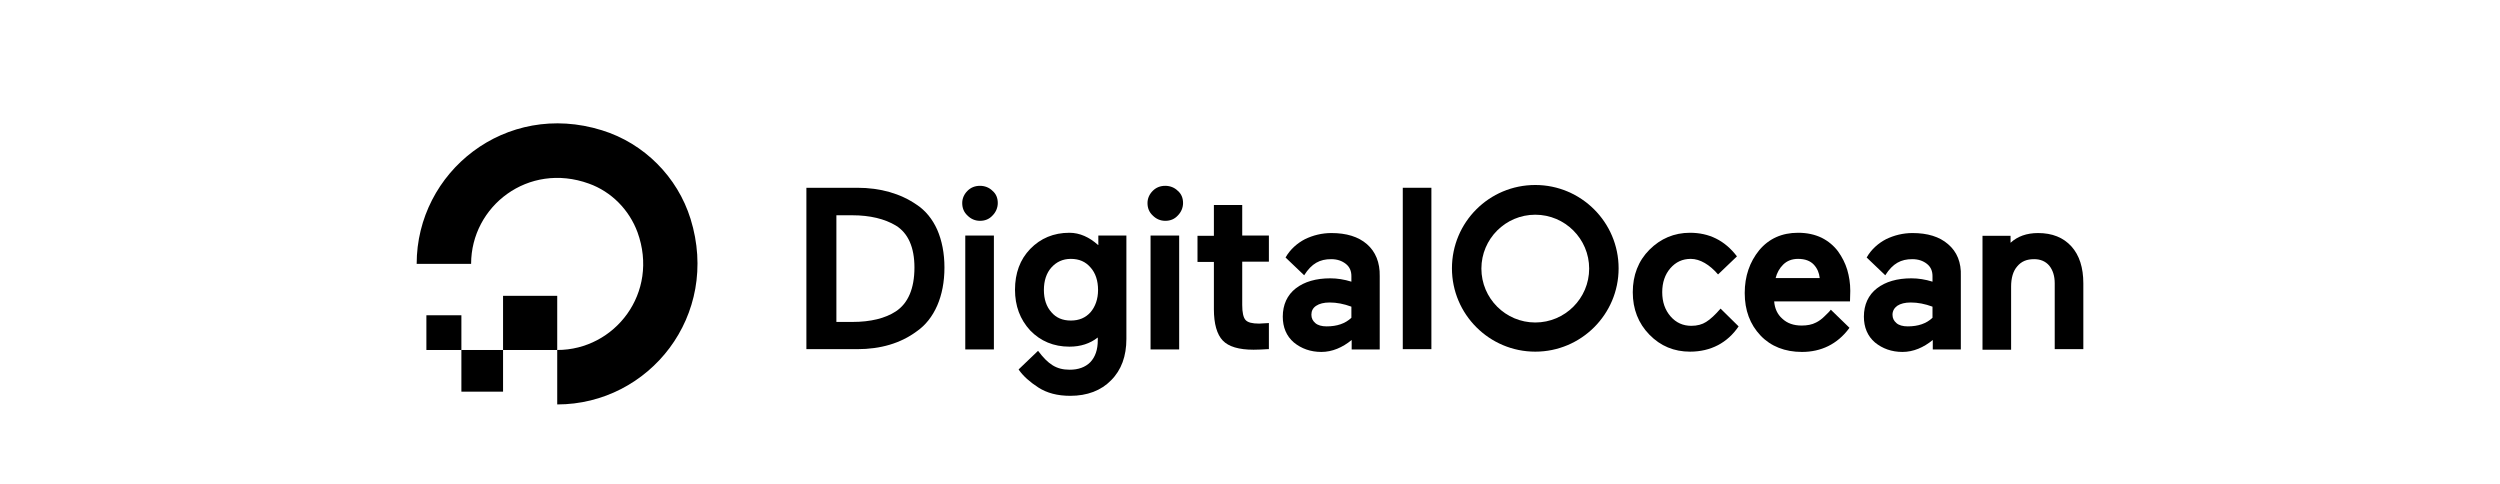
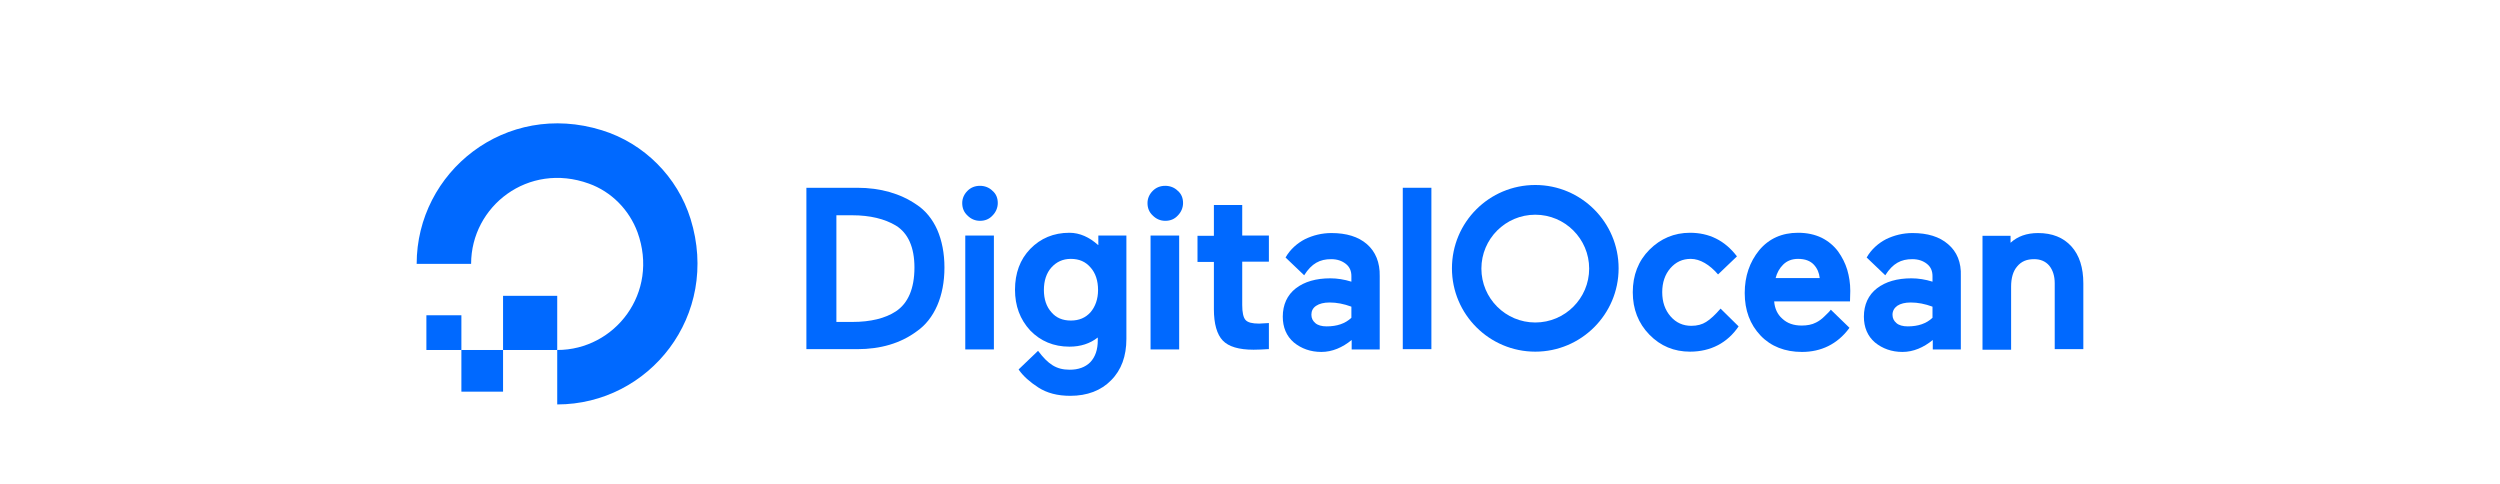
<svg xmlns="http://www.w3.org/2000/svg" width="900" height="174">
-   <style type="text/css">.st0{fill:#000000;}
- 	.st1{fill-rule:evenodd;clip-rule:evenodd;fill:#000000;}</style>
+   <style type="text/css">.st0{fill:#0069ff;}
+ 	.st1{fill-rule:evenodd;clip-rule:evenodd;fill:#0069ff;}</style>
  <g>
    <rect fill="none" id="canvas_background" height="176" width="902" y="-1" x="-1" />
  </g>
  <g>
    <g id="XMLID_2369_">
      <g id="XMLID_2638_">
        <g id="XMLID_2639_">
          <g id="svg_1">
            <g id="XMLID_44_">
              <g id="XMLID_48_">
                <path d="m200.6,145.597l0,-19.6c20.8,0 36.8,-20.6 28.9,-42.4c-3,-8.1 -9.4,-14.6 -17.5,-17.5c-21.8,-7.9 -42.4,8.1 -42.4,28.9c0,0 0,0 0,0l-19.6,0c0,-33.1 32,-58.9 66.7,-48.1c15.2,4.7 27.2,16.8 31.9,31.9c10.8,34.8 -14.9,66.8 -48,66.8z" class="st0" id="XMLID_49_" />
              </g>
              <polygon points="200.6,125.997 181.1,125.997 181.1,106.497 181.1,106.497 200.6,106.497 200.6,106.497 " class="st1" id="XMLID_47_" />
              <polygon points="181.1,140.997 166.1,140.997 166.1,140.997 166.1,125.997 181.1,125.997 181.1,140.997 " class="st1" id="XMLID_46_" />
              <polygon points="166.1,125.997 153.5,125.997 153.5,125.997 153.5,113.497 153.5,113.497 166.1,113.497 166.1,113.497 " class="st1" id="XMLID_45_" />
            </g>
          </g>
        </g>
      </g>
      <g id="XMLID_2370_">
        <path d="m330,73.697c-5.8,-4 -13,-6.1 -21.4,-6.1l-18.3,0l0,58.1l18.3,0c8.4,0 15.6,-2.1 21.4,-6.4c3.2,-2.2 5.7,-5.4 7.4,-9.3c1.7,-3.9 2.6,-8.5 2.6,-13.7c0,-5.1 -0.9,-9.7 -2.6,-13.6c-1.7,-3.8 -4.2,-6.9 -7.4,-9zm-29,3.8l5.8,0c6.4,0 11.7,1.3 15.7,3.7c4.4,2.7 6.7,7.8 6.7,15.1c0,7.6 -2.3,12.9 -6.7,15.8l0,0c-3.8,2.5 -9.1,3.8 -15.6,3.8l-5.8,0l0,-38.4l-0.1,0z" class="st0" id="XMLID_2635_" />
        <path d="m352.8,66.897c-1.8,0 -3.3,0.6 -4.5,1.8c-1.2,1.2 -1.9,2.7 -1.9,4.4c0,1.8 0.6,3.3 1.9,4.5c1.2,1.2 2.7,1.9 4.5,1.9c1.8,0 3.3,-0.6 4.5,-1.9c1.2,-1.2 1.9,-2.8 1.9,-4.5c0,-1.8 -0.6,-3.3 -1.9,-4.4c-1.2,-1.2 -2.8,-1.8 -4.5,-1.8z" class="st0" id="XMLID_2634_" />
        <rect height="41" width="10.3" class="st0" y="84.797" x="347.5" id="XMLID_2564_" />
        <path d="m395.3,88.197c-3.1,-2.8 -6.6,-4.4 -10.3,-4.4c-5.7,0 -10.4,2 -14.1,5.8c-3.7,3.8 -5.5,8.8 -5.5,14.7c0,5.8 1.8,10.7 5.5,14.7c3.7,3.8 8.4,5.8 14.1,5.8c4,0 7.4,-1.1 10.2,-3.3l0,1c0,3.4 -0.9,6 -2.7,7.9c-1.8,1.8 -4.3,2.7 -7.4,2.7c-4.8,0 -7.7,-1.9 -11.4,-6.8l-7,6.7l0.2,0.3c1.5,2.1 3.8,4.2 6.9,6.2c3.1,2 6.9,3 11.5,3c6.1,0 11.1,-1.9 14.7,-5.6c3.7,-3.7 5.5,-8.7 5.5,-14.9l0,-37.2l-10.1,0l0,3.4l-0.1,0zm-2.7,24.2c-1.8,2 -4.1,3 -7.1,3c-3,0 -5.3,-1 -7,-3c-1.8,-2 -2.7,-4.7 -2.7,-8c0,-3.3 0.9,-6.1 2.7,-8.1c1.8,-2 4.1,-3.1 7,-3.1c3,0 5.3,1 7.1,3.1c1.8,2 2.7,4.8 2.7,8.1c0,3.3 -1,6 -2.7,8z" class="st0" id="XMLID_2561_" />
        <rect height="41" width="10.3" class="st0" y="84.797" x="414.2" id="XMLID_2560_" />
        <path d="m419.5,66.897c-1.8,0 -3.3,0.6 -4.5,1.8c-1.2,1.2 -1.9,2.7 -1.9,4.4c0,1.8 0.6,3.3 1.9,4.5c1.2,1.2 2.7,1.9 4.5,1.9c1.8,0 3.3,-0.6 4.5,-1.9c1.2,-1.2 1.9,-2.8 1.9,-4.5c0,-1.8 -0.6,-3.3 -1.9,-4.4c-1.2,-1.2 -2.8,-1.8 -4.5,-1.8z" class="st0" id="XMLID_2552_" />
        <path d="m447.1,73.797l-10.1,0l0,11.1l-5.9,0l0,9.4l5.9,0l0,17c0,5.3 1.1,9.1 3.2,11.3c2.1,2.2 5.8,3.3 11.1,3.3c1.7,0 3.4,-0.1 5,-0.2l0.5,0l0,-9.4l-3.5,0.2c-2.5,0 -4.1,-0.4 -4.9,-1.3c-0.8,-0.9 -1.2,-2.7 -1.2,-5.4l0,-15.6l9.6,0l0,-9.4l-9.6,0l0,-11l-0.1,0z" class="st0" id="XMLID_2509_" />
        <rect height="58.1" width="10.3" class="st0" y="67.597" x="505" id="XMLID_2508_" />
        <path d="m619.4,111.097c-1.8,2.1 -3.7,3.9 -5.2,4.8l0,0c-1.4,0.9 -3.2,1.4 -5.3,1.4c-3,0 -5.5,-1.1 -7.5,-3.4c-2,-2.3 -3,-5.2 -3,-8.7s1,-6.4 2.9,-8.6c2,-2.3 4.4,-3.4 7.4,-3.4c3.3,0 6.8,2.1 9.8,5.6l6.8,-6.5l0,0c-4.4,-5.8 -10.1,-8.5 -16.9,-8.5c-5.7,0 -10.6,2.1 -14.6,6.1c-4,4 -6,9.2 -6,15.3s2,11.2 6,15.3c4,4.1 8.9,6.1 14.6,6.1c7.5,0 13.5,-3.2 17.5,-9.1l-6.5,-6.4z" class="st0" id="XMLID_2470_" />
        <path d="m661.7,90.497c-1.5,-2 -3.5,-3.7 -5.9,-4.9c-2.5,-1.2 -5.3,-1.8 -8.5,-1.8c-5.8,0 -10.5,2.1 -14,6.3c-3.4,4.2 -5.2,9.3 -5.2,15.4c0,6.2 1.9,11.3 5.7,15.3c3.7,3.9 8.8,5.9 14.9,5.9c6.9,0 12.7,-2.8 16.9,-8.4l0.2,-0.3l-6.7,-6.5l0,0c-0.6,0.8 -1.5,1.6 -2.3,2.4c-1,1 -2,1.7 -3,2.2c-1.5,0.8 -3.3,1.1 -5.2,1.1c-2.9,0 -5.2,-0.8 -7,-2.5c-1.7,-1.5 -2.7,-3.6 -2.9,-6.2l27.3,0l0.1,-3.8c0,-2.7 -0.4,-5.2 -1.1,-7.6c-0.7,-2.3 -1.8,-4.5 -3.3,-6.6zm-22.5,9.7c0.5,-2 1.4,-3.6 2.7,-4.9c1.4,-1.4 3.2,-2.1 5.4,-2.1c2.5,0 4.4,0.7 5.7,2.1c1.2,1.3 1.9,2.9 2.1,4.8l-15.9,0l0,0.1z" class="st0" id="XMLID_2460_" />
        <path d="m701.3,87.897l0,0c-3.1,-2.7 -7.4,-4 -12.8,-4c-3.4,0 -6.6,0.8 -9.5,2.2c-2.7,1.4 -5.3,3.6 -7,6.6l0.1,0.1l6.6,6.3c2.7,-4.3 5.7,-5.8 9.7,-5.8c2.2,0 3.9,0.6 5.3,1.7c1.4,1.1 2,2.6 2,4.4l0,2c-2.6,-0.8 -5.1,-1.2 -7.6,-1.2c-5.1,0 -9.3,1.2 -12.4,3.6c-3.1,2.4 -4.7,5.9 -4.7,10.2c0,3.8 1.3,7 4,9.3c2.7,2.2 6,3.4 9.9,3.4c3.9,0 7.6,-1.6 10.9,-4.3l0,3.4l10.1,0l0,-26.4c0.2,-4.9 -1.4,-8.8 -4.6,-11.5zm-18.3,22.2c1.2,-0.8 2.8,-1.2 4.9,-1.2c2.5,0 5.1,0.5 7.8,1.5l0,4c-2.2,2.1 -5.2,3.1 -8.9,3.1c-1.8,0 -3.2,-0.4 -4.1,-1.2c-0.9,-0.8 -1.4,-1.7 -1.4,-3c0,-1.3 0.6,-2.4 1.7,-3.2z" class="st0" id="XMLID_2456_" />
        <path d="m745.7,88.697c-2.9,-3.2 -6.9,-4.8 -12,-4.8c-4.1,0 -7.4,1.2 -9.9,3.5l0,-2.5l-10.1,0l0,41l10.3,0l0,-22.7c0,-3.1 0.7,-5.6 2.2,-7.3c1.5,-1.8 3.4,-2.6 6.1,-2.6c2.3,0 4.1,0.8 5.4,2.3c1.3,1.6 2,3.7 2,6.4l0,23.7l10.3,0l0,-23.7c0,-5.6 -1.4,-10.1 -4.3,-13.3z" class="st0" id="XMLID_2454_" />
        <path d="m492.1,87.897l0,0c-3.1,-2.7 -7.4,-4 -12.8,-4c-3.4,0 -6.6,0.8 -9.5,2.2c-2.7,1.4 -5.3,3.6 -7,6.6l0.1,0.1l6.6,6.3c2.7,-4.3 5.7,-5.8 9.7,-5.8c2.2,0 3.9,0.6 5.3,1.7c1.4,1.1 2,2.6 2,4.4l0,2c-2.6,-0.8 -5.1,-1.2 -7.6,-1.2c-5.1,0 -9.3,1.2 -12.4,3.6c-3.1,2.4 -4.7,5.9 -4.7,10.2c0,3.8 1.3,7 4,9.3c2.7,2.2 6,3.4 9.9,3.4c3.9,0 7.6,-1.6 10.9,-4.3l0,3.4l10.1,0l0,-26.4c0.1,-4.9 -1.5,-8.8 -4.6,-11.5zm-18.3,22.2c1.2,-0.8 2.8,-1.2 4.9,-1.2c2.5,0 5.1,0.5 7.8,1.5l0,4c-2.2,2.1 -5.2,3.1 -8.9,3.1c-1.8,0 -3.2,-0.4 -4.1,-1.2c-0.9,-0.8 -1.4,-1.7 -1.4,-3c0,-1.3 0.5,-2.4 1.7,-3.2z" class="st0" id="XMLID_2450_" />
        <path d="m552.7,126.597c-16.5,0 -30,-13.4 -30,-30s13.4,-30 30,-30c16.5,0 30,13.4 30,30s-13.5,30 -30,30zm0,-49.3c-10.7,0 -19.4,8.7 -19.4,19.4s8.7,19.4 19.4,19.4c10.7,0 19.4,-8.7 19.4,-19.4s-8.7,-19.4 -19.4,-19.4z" class="st0" id="XMLID_2371_" />
      </g>
    </g>
  </g>
</svg>
